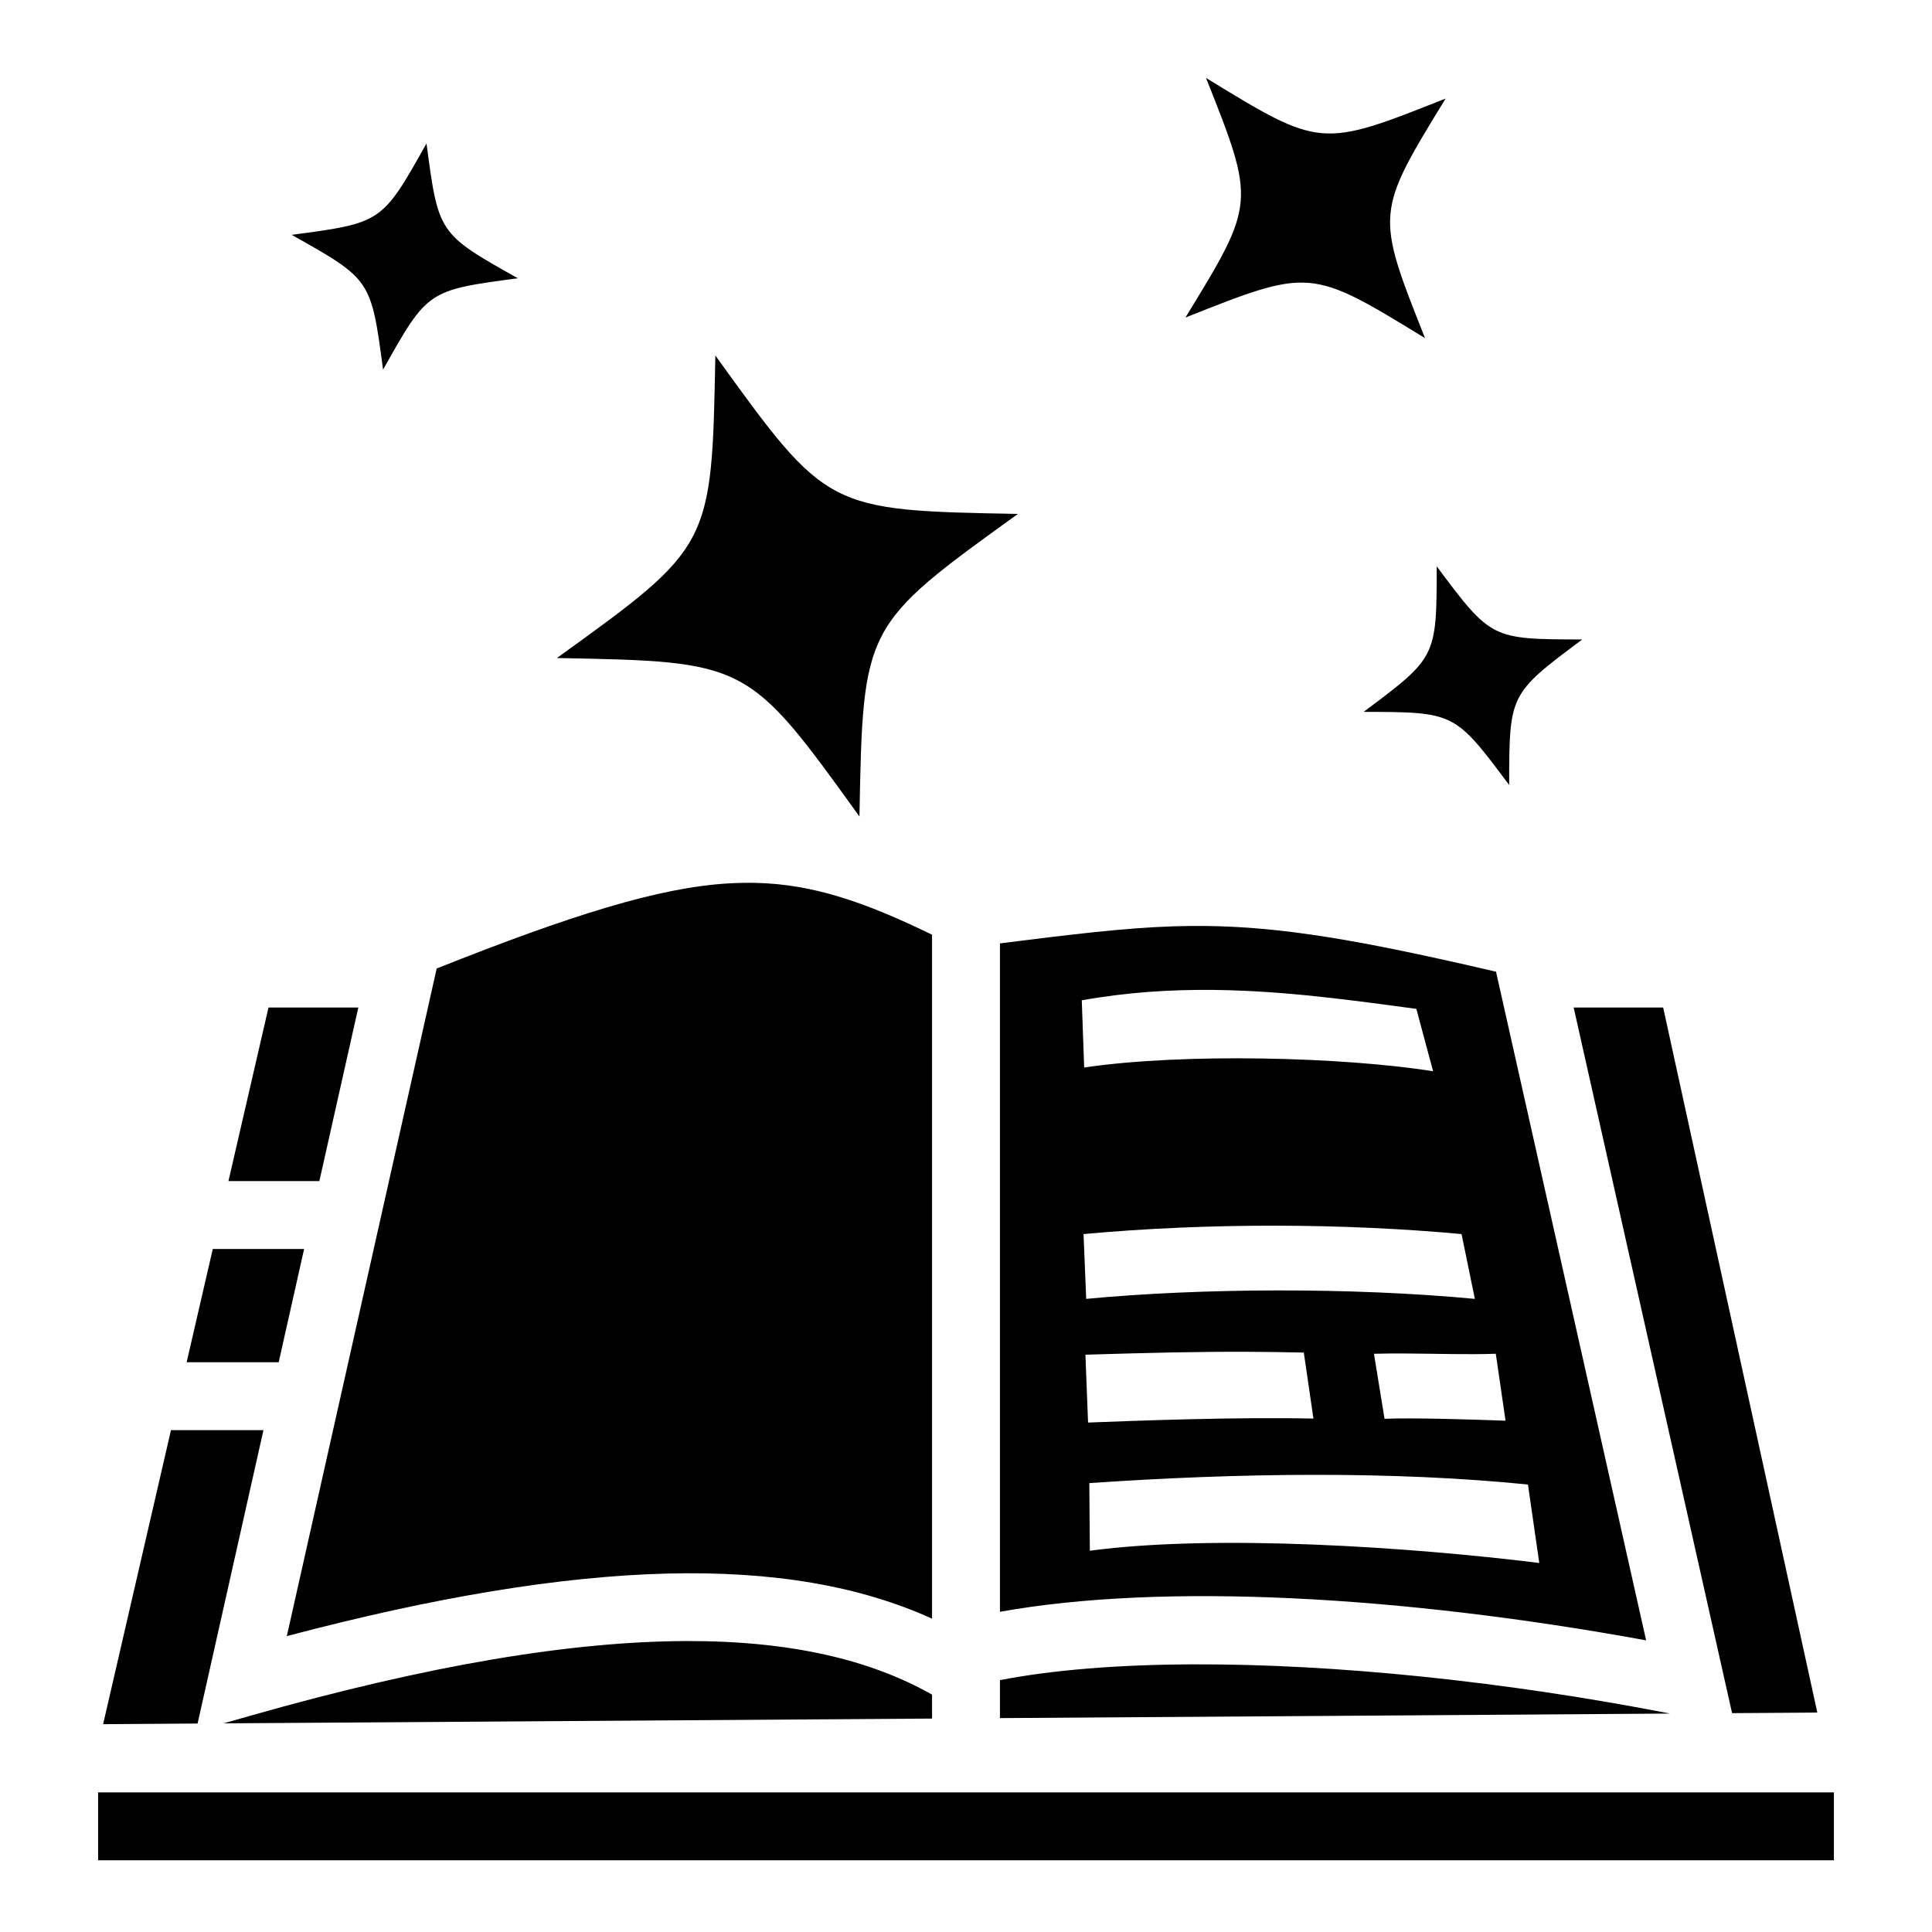
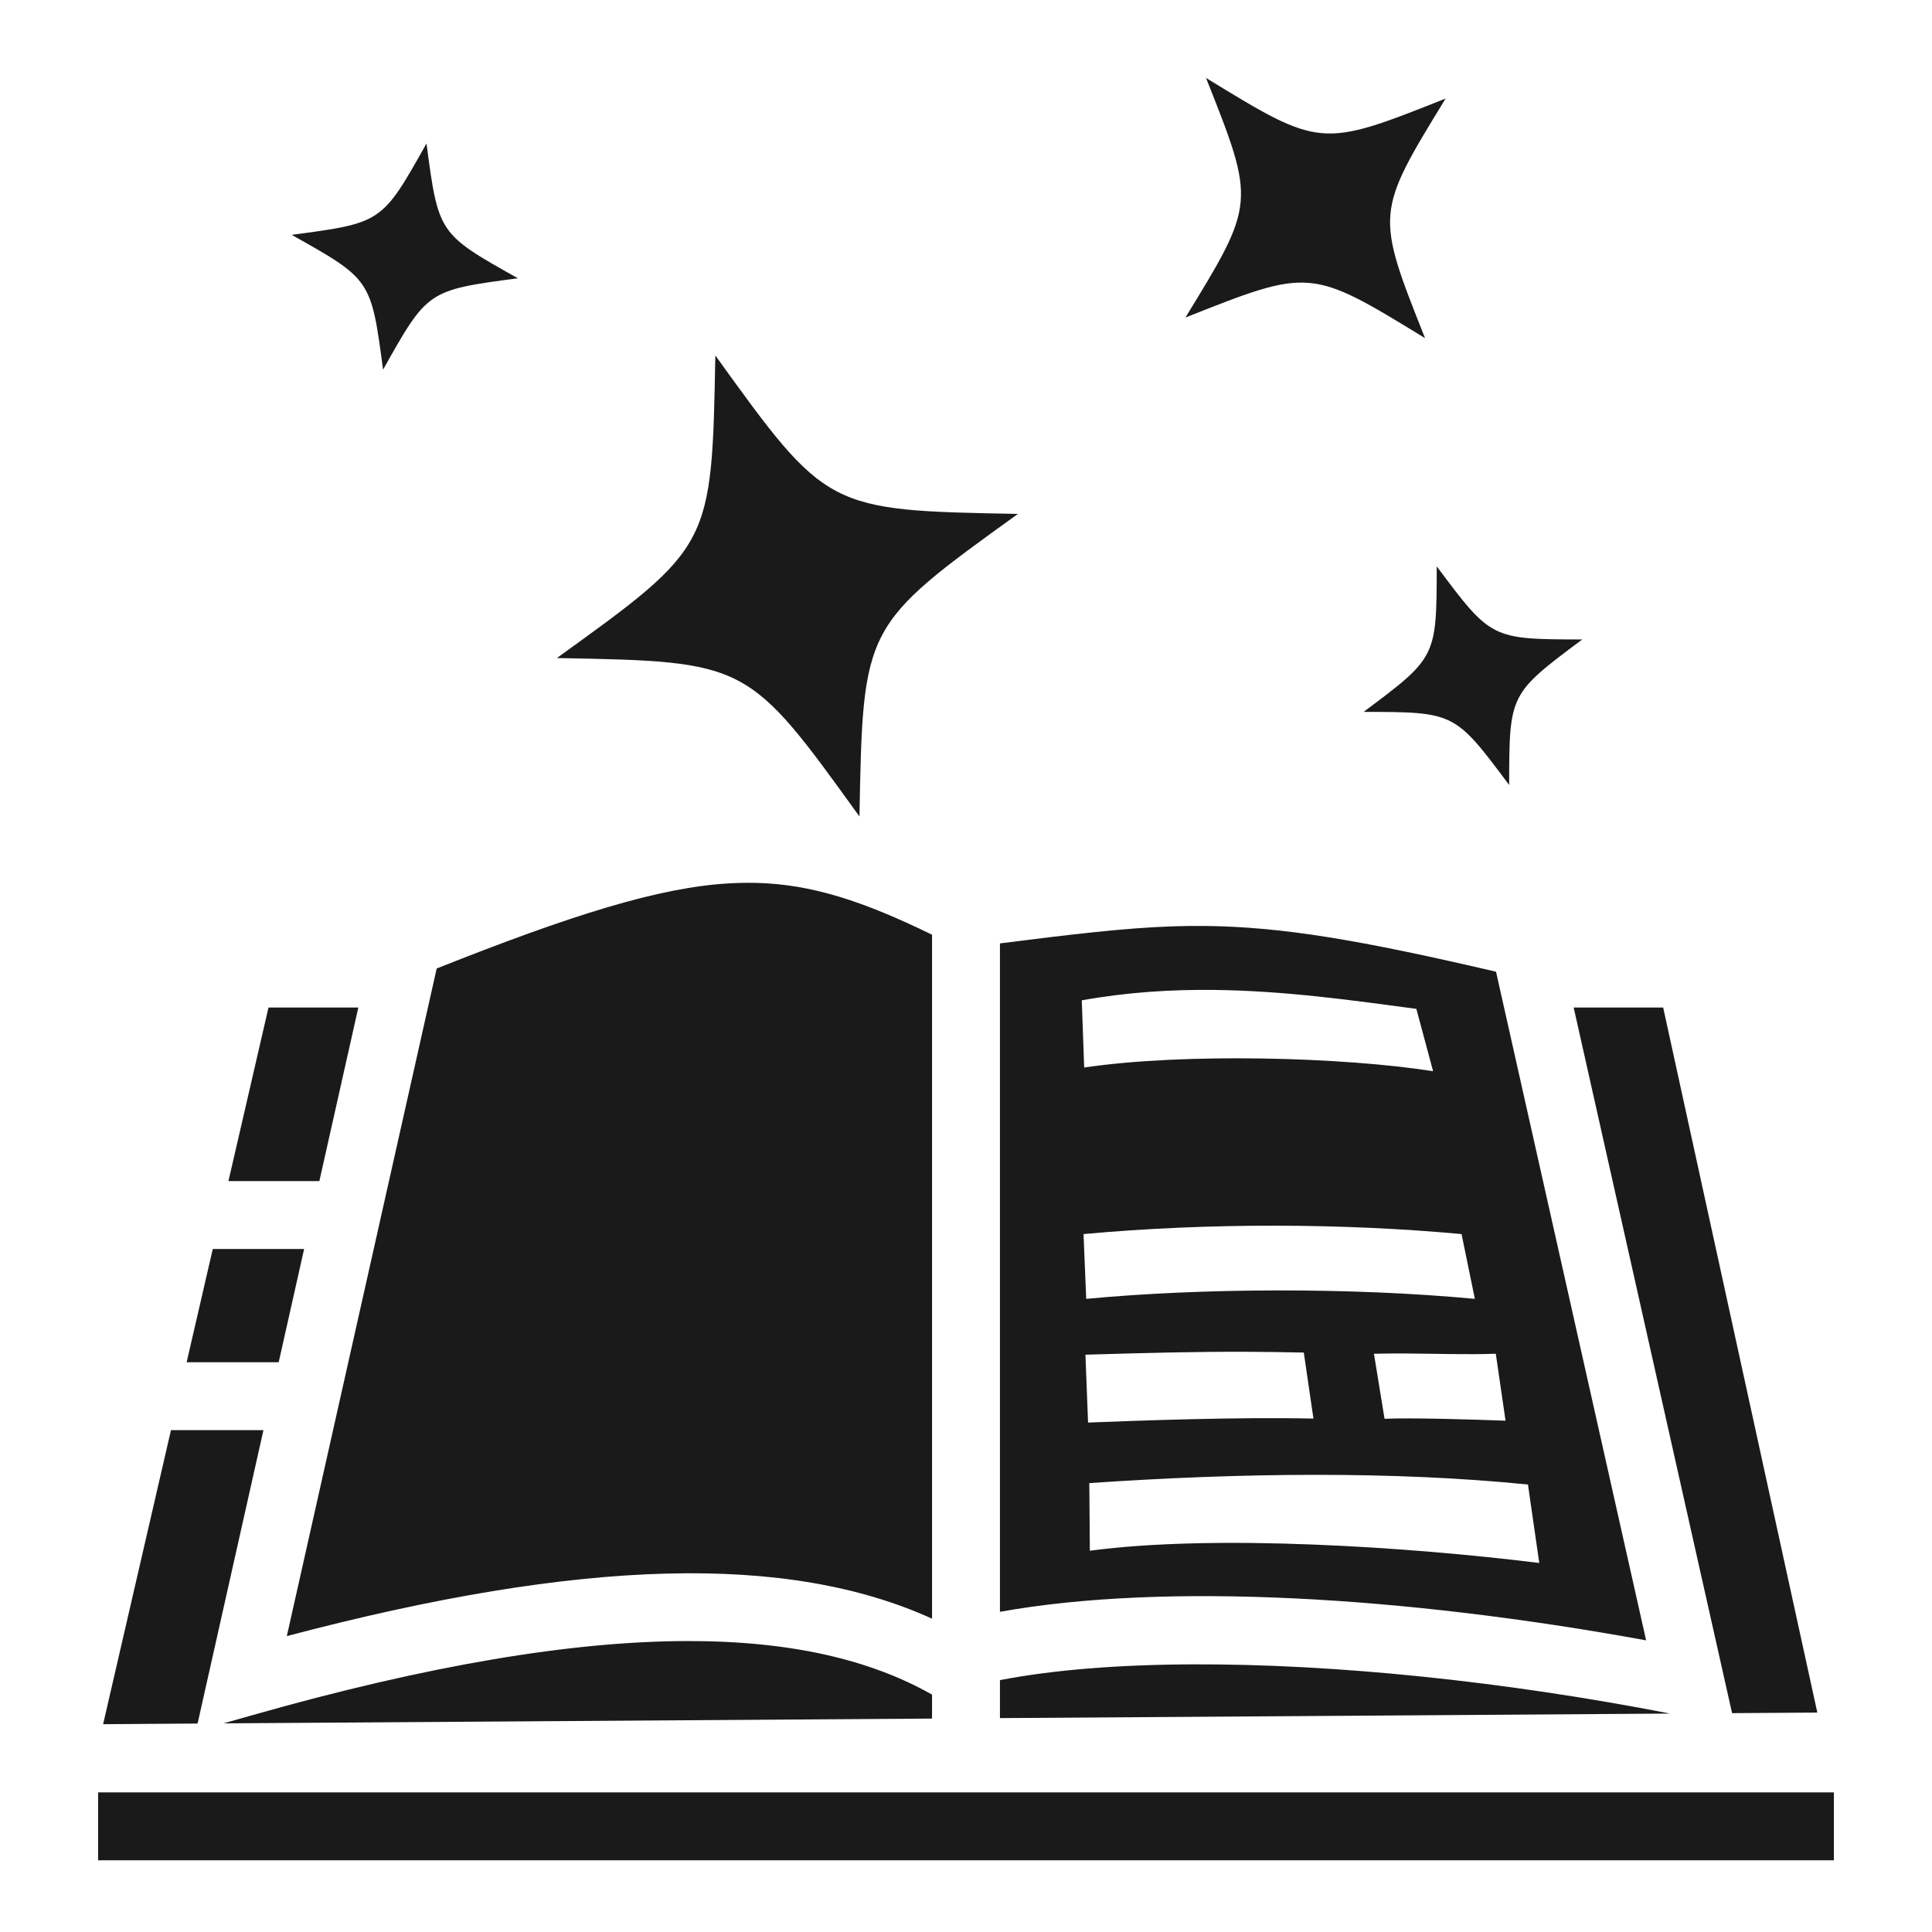
<svg xmlns="http://www.w3.org/2000/svg" viewBox="0 0 512 512">
-   <path fill="currentColor" d="M319.61 20.654c13.145 33.114 13.144 33.115-5.46 63.5c33.114-13.145 33.116-13.146 63.5 5.457c-13.145-33.114-13.146-33.113 5.457-63.498c-33.114 13.146-33.113 13.145-63.498-5.459zM113.024 38.021c-11.808 21.04-11.808 21.04-35.724 24.217c21.04 11.809 21.04 11.808 24.217 35.725c11.808-21.04 11.808-21.04 35.724-24.217c-21.04-11.808-21.04-11.808-24.217-35.725m76.55 56.184c-.952 50.588-.95 50.588-41.991 80.18c50.587.95 50.588.95 80.18 41.99c.95-50.588.95-50.588 41.99-80.18c-50.588-.95-50.588-.95-80.18-41.99zm191.177 55.885c-.046 24.127-.048 24.125-19.377 38.564c24.127.047 24.127.046 38.566 19.375c.047-24.126.046-24.125 19.375-38.564c-24.126-.047-24.125-.046-38.564-19.375m-184.086 83.88a96 96 0 0 0-3.492.134c-18.591 1.064-41.868 8.416-77.445 22.556L76.012 433.582c78.487-20.734 132.97-21.909 170.99-4.615V247.71c-18.076-8.813-31.79-13.399-46.707-13.737a91 91 0 0 0-3.629-.002zm122.686 11.42a209 209 0 0 0-8.514.098c-12.81.417-27.638 2.215-45.84 4.522v177.135c43.565-7.825 106.85-4.2 171.244 7.566l-39.78-177.197c-35.904-8.37-56.589-11.91-77.11-12.123zm2.289 16.95c18.889.204 36.852 2.768 53.707 5.02l4.437 16.523c-23.78-3.75-65.966-4.906-92.467-.98l-.636-17.805c11.959-2.154 23.625-2.88 34.959-2.758m-250.483 4.658L60.54 313.002h24.094l10.326-46.004H71.158zm345.881 0l39.742 177.031l2.239 9.973l22.591-.152l-40.855-186.852zm-78.857 57.82c16.993.026 33.67.791 49.146 2.223l3.524 17.174c-32.645-3.08-72.58-2.889-102.995 0l-.709-17.174c16.733-1.533 34.04-2.248 51.034-2.223m-281.793 6.18l-6.924 30.004h24.394l6.735-30.004H56.389zm274.418 27.244c4.656.021 9.487.085 14.716.203l2.555 17.498c-19.97-.471-47.115.56-59.728 1.05l-.7-17.985c16.803-.493 29.189-.828 43.157-.766m41.476.447c8.268.042 16.697.334 24.121.069l2.58 17.74c-8.653-.312-24.87-.83-32.064-.502l-2.807-17.234a257 257 0 0 1 8.17-.073m-326.97 20.309l-17.985 77.928l25.035-.17l17.455-77.758H45.313zm303.164 11.848c19.608-.01 38.66.774 56.449 2.572l2.996 20.787c-34.305-4.244-85.755-7.697-119.1-3.244l-.14-17.922c20.02-1.379 40.186-2.183 59.795-2.193m-166.606 44.05c-30.112.09-67.916 6.25-115.408 19.76l-7.22 2.053l187.759-1.27v-6.347c-16.236-9.206-37.42-14.278-65.13-14.196zm134.41 6.174c-19.63.067-37.112 1.439-51.283 4.182v10.064l177.594-1.203c-44.322-8.634-89.137-13.17-126.31-13.043zM26 475v18h460v-18z" />
+   <style>
+     path { fill: #1a1a1a; }
+     @media (prefers-color-scheme: dark) { path { fill: #f0f0f0; } }
+   </style>
+   <path d="M319.61 20.654c13.145 33.114 13.144 33.115-5.46 63.5c33.114-13.145 33.116-13.146 63.5 5.457c-13.145-33.114-13.146-33.113 5.457-63.498c-33.114 13.146-33.113 13.145-63.498-5.459zM113.024 38.021c-11.808 21.04-11.808 21.04-35.724 24.217c21.04 11.809 21.04 11.808 24.217 35.725c11.808-21.04 11.808-21.04 35.724-24.217c-21.04-11.808-21.04-11.808-24.217-35.725m76.55 56.184c-.952 50.588-.95 50.588-41.991 80.18c50.587.95 50.588.95 80.18 41.99c.95-50.588.95-50.588 41.99-80.18c-50.588-.95-50.588-.95-80.18-41.99zm191.177 55.885c-.046 24.127-.048 24.125-19.377 38.564c24.127.047 24.127.046 38.566 19.375c.047-24.126.046-24.125 19.375-38.564c-24.126-.047-24.125-.046-38.564-19.375m-184.086 83.88a96 96 0 0 0-3.492.134c-18.591 1.064-41.868 8.416-77.445 22.556L76.012 433.582c78.487-20.734 132.97-21.909 170.99-4.615V247.71c-18.076-8.813-31.79-13.399-46.707-13.737a91 91 0 0 0-3.629-.002zm122.686 11.42a209 209 0 0 0-8.514.098c-12.81.417-27.638 2.215-45.84 4.522v177.135c43.565-7.825 106.85-4.2 171.244 7.566l-39.78-177.197c-35.904-8.37-56.589-11.91-77.11-12.123zm2.289 16.95c18.889.204 36.852 2.768 53.707 5.02l4.437 16.523c-23.78-3.75-65.966-4.906-92.467-.98l-.636-17.805c11.959-2.154 23.625-2.88 34.959-2.758m-250.483 4.658L60.54 313.002h24.094l10.326-46.004H71.158zm345.881 0l39.742 177.031l2.239 9.973l22.591-.152l-40.855-186.852zm-78.857 57.82c16.993.026 33.67.791 49.146 2.223l3.524 17.174c-32.645-3.08-72.58-2.889-102.995 0l-.709-17.174c16.733-1.533 34.04-2.248 51.034-2.223m-281.793 6.18l-6.924 30.004h24.394l6.735-30.004H56.389zm274.418 27.244c4.656.021 9.487.085 14.716.203l2.555 17.498c-19.97-.471-47.115.56-59.728 1.05l-.7-17.985c16.803-.493 29.189-.828 43.157-.766m41.476.447c8.268.042 16.697.334 24.121.069l2.58 17.74c-8.653-.312-24.87-.83-32.064-.502l-2.807-17.234a257 257 0 0 1 8.17-.073m-326.97 20.309l-17.985 77.928l25.035-.17l17.455-77.758H45.313zm303.164 11.848c19.608-.01 38.66.774 56.449 2.572l2.996 20.787c-34.305-4.244-85.755-7.697-119.1-3.244l-.14-17.922c20.02-1.379 40.186-2.183 59.795-2.193m-166.606 44.05c-30.112.09-67.916 6.25-115.408 19.76l-7.22 2.053l187.759-1.27v-6.347c-16.236-9.206-37.42-14.278-65.13-14.196zm134.41 6.174c-19.63.067-37.112 1.439-51.283 4.182v10.064l177.594-1.203c-44.322-8.634-89.137-13.17-126.31-13.043zM26 475v18h460v-18z" />
</svg>
